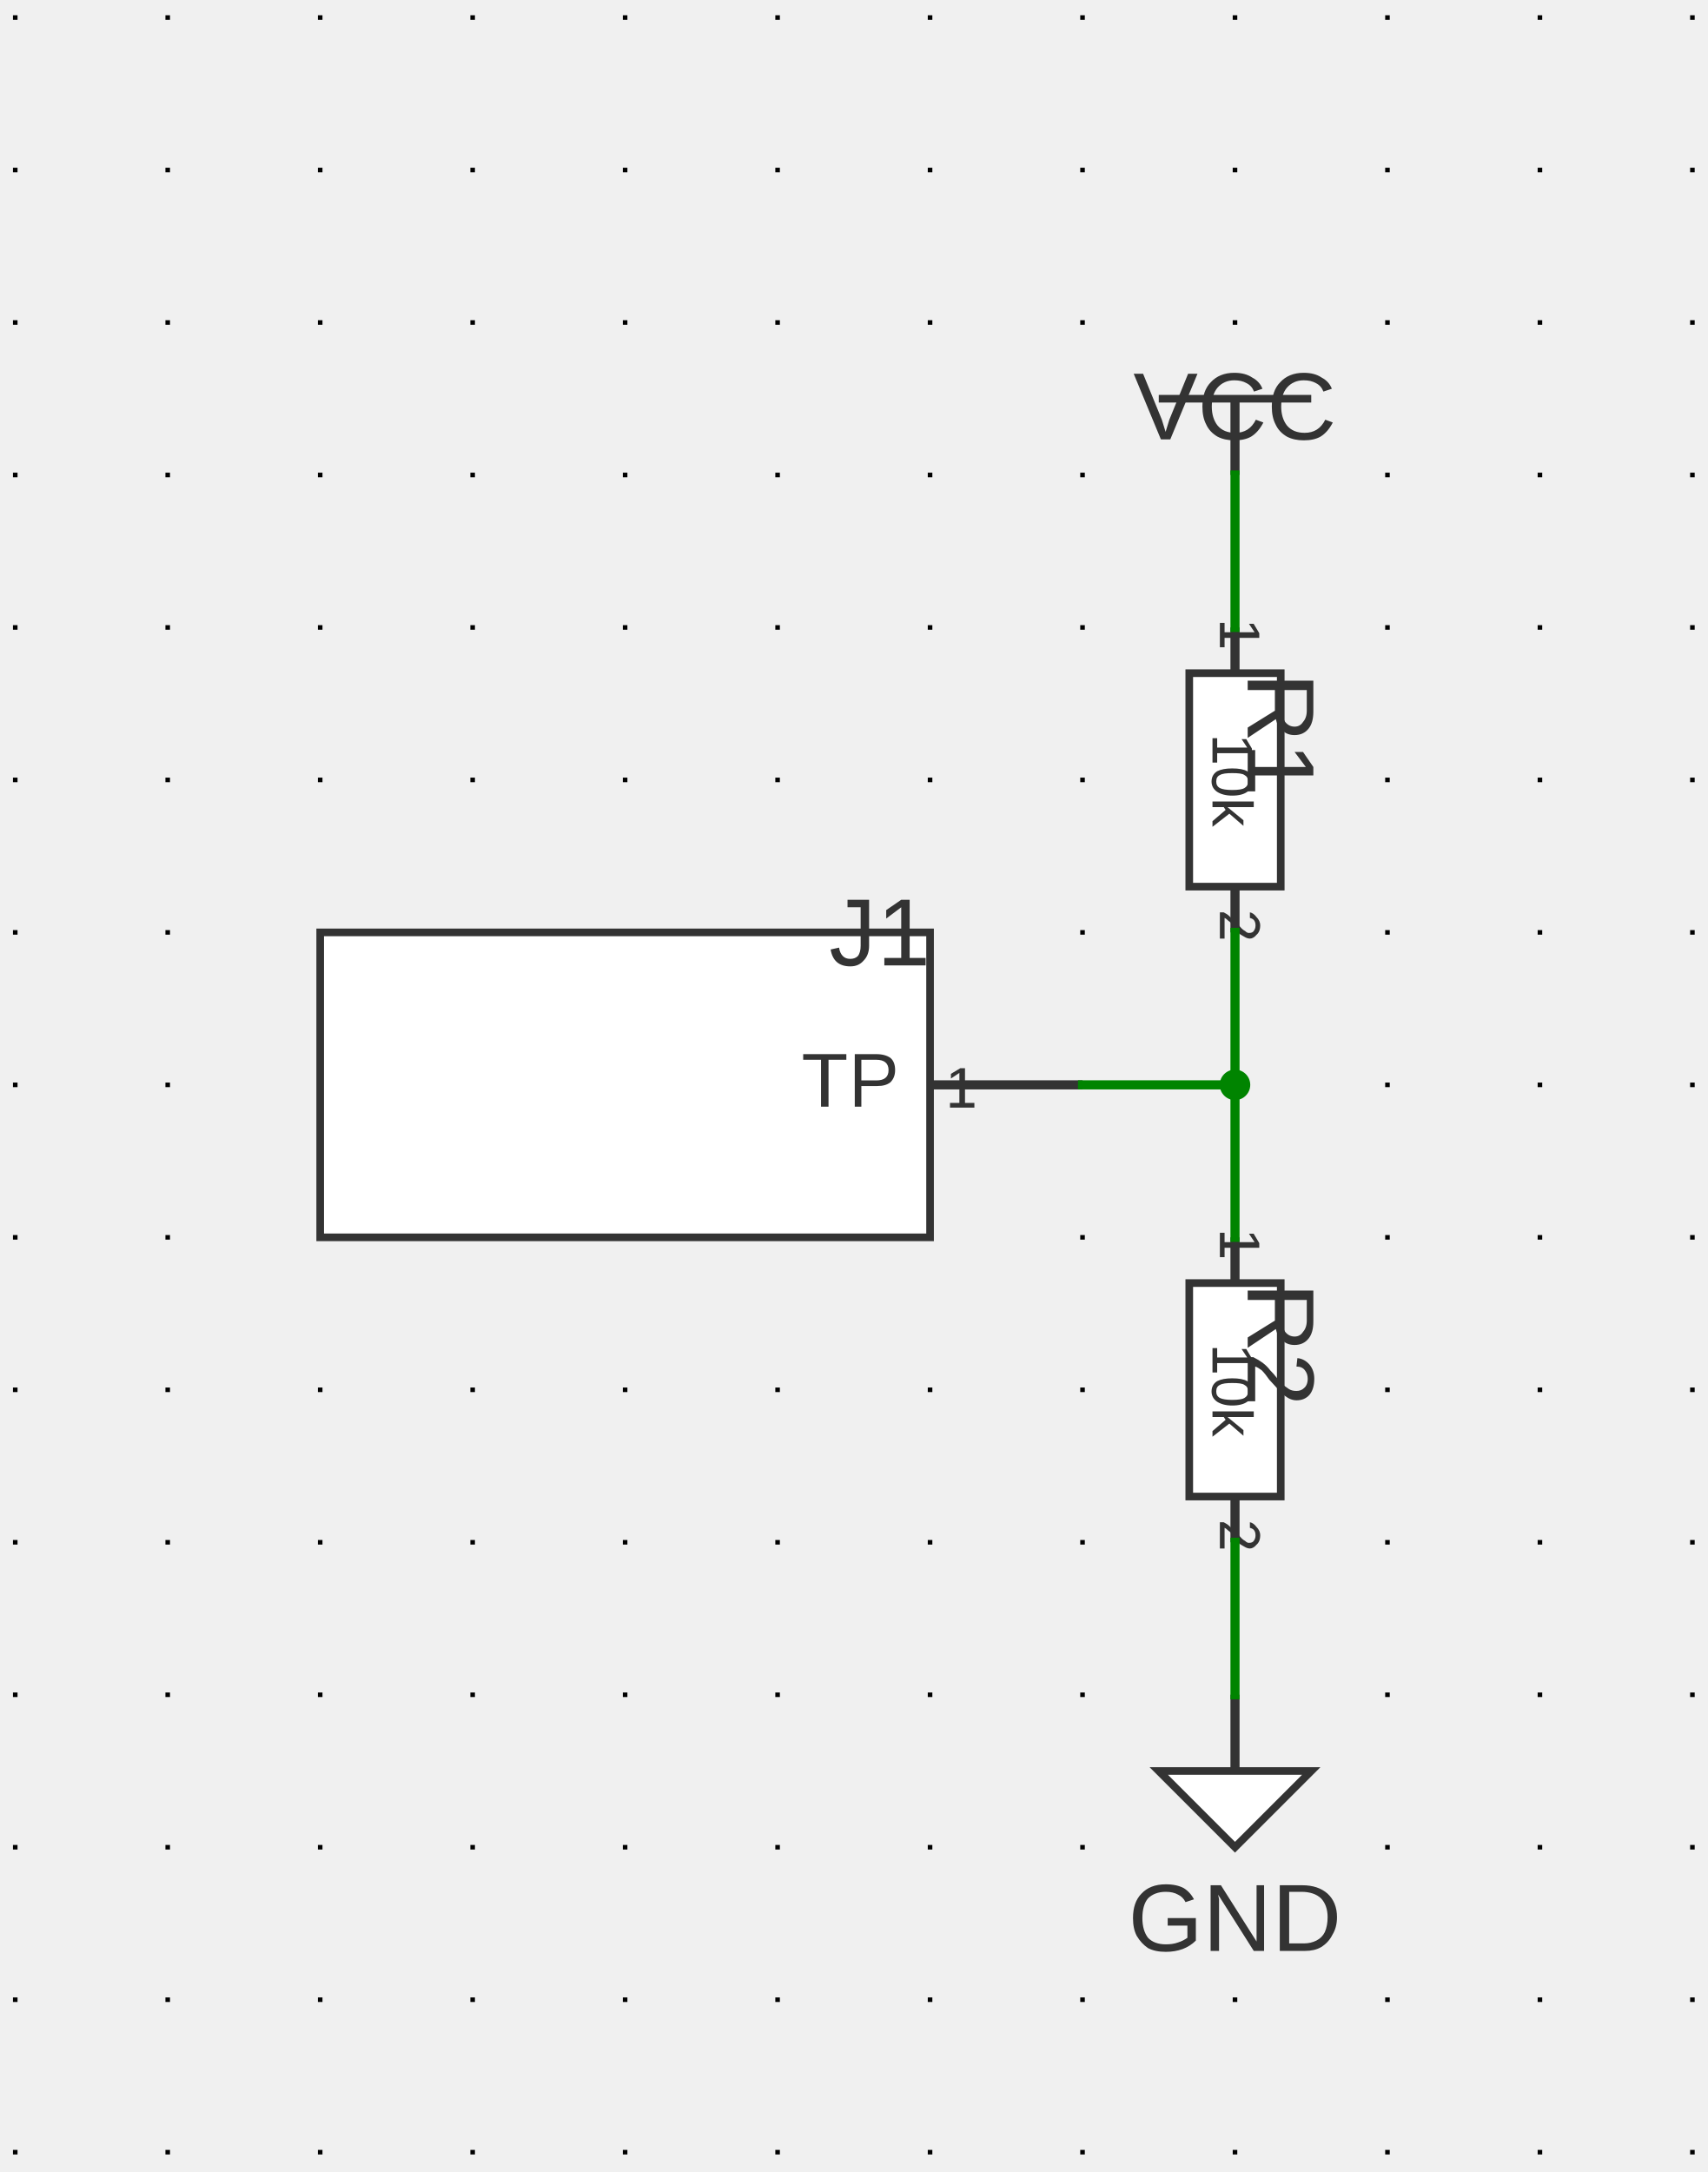
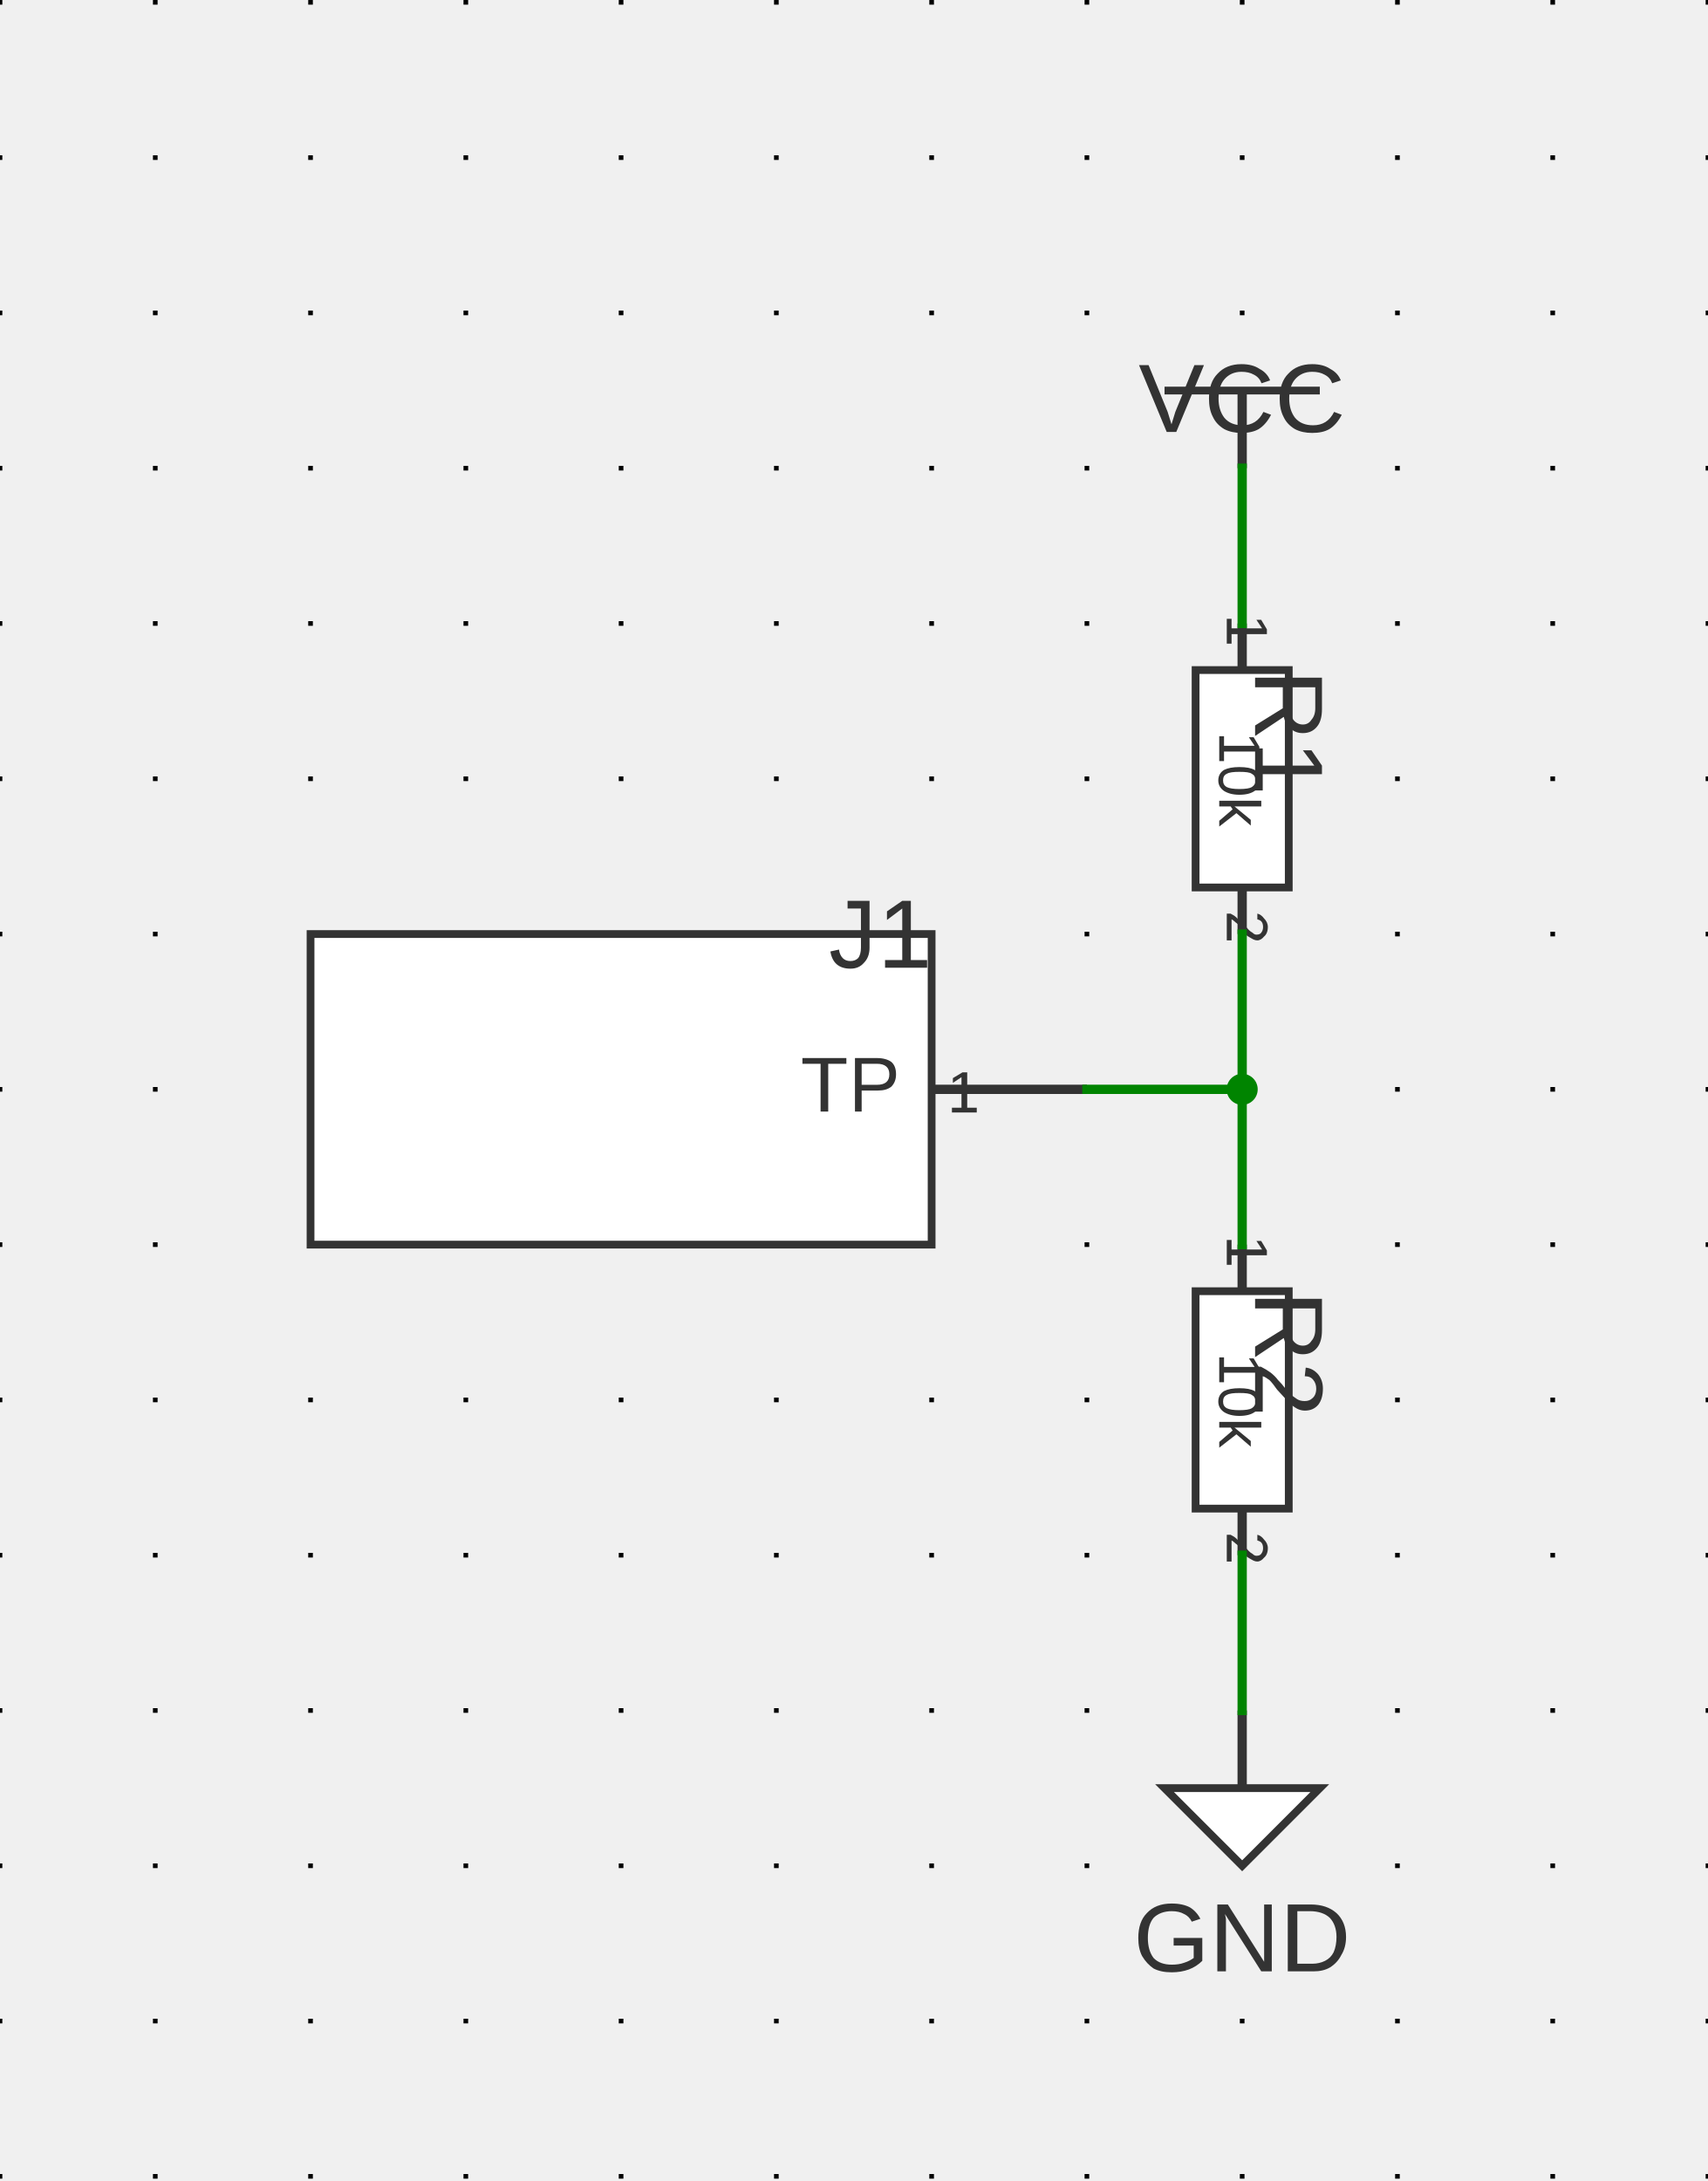
- <svg xmlns="http://www.w3.org/2000/svg" xmlns:ns1="http://svgjs.dev/svgjs" version="1.1" width="268.782" height="341.857" viewBox="-2.794 -2.832 28.448 36.182">
+ <svg xmlns="http://www.w3.org/2000/svg" xmlns:ns1="http://svgjs.dev/svgjs" version="1.1" width="263.982" height="337.058" viewBox="-2.54 -2.578 27.94 35.674">
  <g transform="matrix(1,0,0,1,0,0)">
    <path d="M -2.54 -2.578 L -2.54 33.096 M 0 -2.578 L 0 33.096 M 2.54 -2.578 L 2.54 33.096 M 5.08 -2.578 L 5.08 33.096 M 7.62 -2.578 L 7.62 33.096 M 10.16 -2.578 L 10.16 33.096 M 12.7 -2.578 L 12.7 33.096 M 15.24 -2.578 L 15.24 33.096 M 17.78 -2.578 L 17.78 33.096 M 20.32 -2.578 L 20.32 33.096 M 22.86 -2.578 L 22.86 33.096 M 25.4 -2.578 L 25.4 33.096" stroke-dasharray="0.076,2.464" stroke-width="0.076" stroke="#000000" />
  </g>
  <g transform="matrix(1,0,0,1,17.78,3.81)">
    <g>
      <path d="M -1.27 0 L 1.27 0" stroke-width="0.127" stroke="#333333" fill="none" />
      <path d="M 0 1.27 L 0 0" stroke-width="0.152" stroke="#333333" />
      <g transform="matrix(1,0,0,1,0,-0.381)">
        <text fill="#333333" font-family="Arial" font-size="1.6" text-anchor="middle" dominant-baseline="text-top" font-weight="regular" transform="matrix(1,0,0,1,0,0)" ns1:data="{&quot;leading&quot;:&quot;1.3&quot;}">
          <tspan dy="0" x="0" ns1:data="{&quot;newLined&quot;:true}">VCC</tspan>
        </text>
      </g>
    </g>
  </g>
  <g transform="matrix(1,0,0,1,17.78,10.16)">
    <g>
      <path d="M 0.762 -1.778 L 0.762 1.778 L -0.762 1.778 L -0.762 -1.778 Z" stroke-width="0.127" stroke="#333333" fill="#ffffff" />
      <path d="M 0 -2.54 L 0 -1.778" stroke-width="0.152" stroke="#333333" />
      <path d="M 0 2.54 L 0 1.778" stroke-width="0.152" stroke="#333333" />
      <g transform="matrix(0,1,-1,0,0.381,-2.159)">
        <text fill="#333333" font-family="Arial" font-size="0.96" text-anchor="end" dominant-baseline="text-top" font-weight="regular" transform="matrix(1,0,0,1,0,0)" ns1:data="{&quot;leading&quot;:&quot;1.3&quot;}">
          <tspan dy="0" x="0" ns1:data="{&quot;newLined&quot;:true}">1</tspan>
        </text>
      </g>
      <g transform="matrix(0,1,-1,0,0.381,2.159)">
        <text fill="#333333" font-family="Arial" font-size="0.96" text-anchor="start" dominant-baseline="text-top" font-weight="regular" transform="matrix(1,0,0,1,0,0)" ns1:data="{&quot;leading&quot;:&quot;1.3&quot;}">
          <tspan dy="0" x="0" ns1:data="{&quot;newLined&quot;:true}">2</tspan>
        </text>
      </g>
      <g transform="matrix(0,1,-1,0,1.27,-1.778)">
        <text fill="#333333" font-family="Arial" font-size="1.6" text-anchor="start" dominant-baseline="text-top" font-weight="regular" transform="matrix(1,0,0,1,0,0)" ns1:data="{&quot;leading&quot;:&quot;1.3&quot;}">
          <tspan dy="0" x="0" ns1:data="{&quot;newLined&quot;:true}">R1</tspan>
        </text>
      </g>
      <g transform="matrix(0,1,-1,0,-0.1016,0)">
        <text fill="#333333" font-family="Arial" font-size="0.96" text-anchor="middle" dominant-baseline="middle" font-weight="regular" transform="matrix(1,0,0,1,0,0)" ns1:data="{&quot;leading&quot;:&quot;1.3&quot;}">
          <tspan dy="0" x="0" ns1:data="{&quot;newLined&quot;:true}">10k</tspan>
        </text>
      </g>
    </g>
  </g>
  <g transform="matrix(1,0,0,1,7.62,15.24)">
    <g>
      <path d="M 5.08 -2.54 L -5.08 -2.54 L -5.08 2.54 L 5.08 2.54 Z" stroke-width="0.127" stroke="#333333" fill="#ffffff" />
      <path d="M 7.62 0 L 5.08 0" stroke-width="0.152" stroke="#333333" />
      <g transform="matrix(1,0,0,1,4.572,0)">
        <text fill="#333333" font-family="Arial" font-size="1.28" text-anchor="end" dominant-baseline="middle" font-weight="regular" transform="matrix(1,0,0,1,0,0)" ns1:data="{&quot;leading&quot;:&quot;1.3&quot;}">
          <tspan dy="0" x="0" ns1:data="{&quot;newLined&quot;:true}">TP</tspan>
        </text>
      </g>
      <g transform="matrix(1,0,0,1,5.334,-0.254)">
        <text fill="#333333" font-family="Arial" font-size="0.96" text-anchor="start" dominant-baseline="text-top" font-weight="regular" transform="matrix(1,0,0,1,0,0)" ns1:data="{&quot;leading&quot;:&quot;1.3&quot;}">
          <tspan dy="0" x="0" ns1:data="{&quot;newLined&quot;:true}">1</tspan>
        </text>
      </g>
      <g transform="matrix(1,0,0,1,5.08,-3.048)">
        <text fill="#333333" font-family="Arial" font-size="1.6" text-anchor="end" dominant-baseline="text-top" font-weight="regular" transform="matrix(1,0,0,1,0,0)" ns1:data="{&quot;leading&quot;:&quot;1.3&quot;}">
          <tspan dy="0" x="0" ns1:data="{&quot;newLined&quot;:true}">J1</tspan>
        </text>
      </g>
    </g>
  </g>
  <g transform="matrix(1,0,0,1,17.78,20.32)">
    <g>
      <path d="M 0.762 -1.778 L 0.762 1.778 L -0.762 1.778 L -0.762 -1.778 Z" stroke-width="0.127" stroke="#333333" fill="#ffffff" />
      <path d="M 0 -2.54 L 0 -1.778" stroke-width="0.152" stroke="#333333" />
      <path d="M 0 2.54 L 0 1.778" stroke-width="0.152" stroke="#333333" />
      <g transform="matrix(0,1,-1,0,0.381,-2.159)">
        <text fill="#333333" font-family="Arial" font-size="0.96" text-anchor="end" dominant-baseline="text-top" font-weight="regular" transform="matrix(1,0,0,1,0,0)" ns1:data="{&quot;leading&quot;:&quot;1.3&quot;}">
          <tspan dy="0" x="0" ns1:data="{&quot;newLined&quot;:true}">1</tspan>
        </text>
      </g>
      <g transform="matrix(0,1,-1,0,0.381,2.159)">
        <text fill="#333333" font-family="Arial" font-size="0.96" text-anchor="start" dominant-baseline="text-top" font-weight="regular" transform="matrix(1,0,0,1,0,0)" ns1:data="{&quot;leading&quot;:&quot;1.3&quot;}">
          <tspan dy="0" x="0" ns1:data="{&quot;newLined&quot;:true}">2</tspan>
        </text>
      </g>
      <g transform="matrix(0,1,-1,0,1.27,-1.778)">
        <text fill="#333333" font-family="Arial" font-size="1.6" text-anchor="start" dominant-baseline="text-top" font-weight="regular" transform="matrix(1,0,0,1,0,0)" ns1:data="{&quot;leading&quot;:&quot;1.3&quot;}">
          <tspan dy="0" x="0" ns1:data="{&quot;newLined&quot;:true}">R2</tspan>
        </text>
      </g>
      <g transform="matrix(0,1,-1,0,-0.1016,0)">
        <text fill="#333333" font-family="Arial" font-size="0.96" text-anchor="middle" dominant-baseline="middle" font-weight="regular" transform="matrix(1,0,0,1,0,0)" ns1:data="{&quot;leading&quot;:&quot;1.3&quot;}">
          <tspan dy="0" x="0" ns1:data="{&quot;newLined&quot;:true}">10k</tspan>
        </text>
      </g>
    </g>
  </g>
  <g transform="matrix(1,0,0,1,17.78,26.67)">
    <g>
      <path d="M -1.27 0 L 1.27 0 L 0 1.27 Z" stroke-width="0.127" stroke="#333333" fill="#ffffff" />
      <path d="M 0 -1.27 L 0 0" stroke-width="0.152" stroke="#333333" />
      <g transform="matrix(1,0,0,1,0,2.54)">
        <text fill="#333333" font-family="Arial" font-size="1.6" text-anchor="middle" dominant-baseline="middle" font-weight="regular" transform="matrix(1,0,0,1,0,0)" ns1:data="{&quot;leading&quot;:&quot;1.3&quot;}">
          <tspan dy="0" x="0" ns1:data="{&quot;newLined&quot;:true}">GND</tspan>
        </text>
      </g>
    </g>
  </g>
  <g>
    <line x1="17.78" y1="5.08" x2="17.78" y2="7.62" stroke-linecap="square" stroke-width="0.152" stroke="#008400" fill="none" />
    <line x1="17.78" y1="12.7" x2="17.78" y2="15.24" stroke-linecap="square" stroke-width="0.152" stroke="#008400" fill="none" />
    <line x1="17.78" y1="15.24" x2="15.24" y2="15.24" stroke-linecap="square" stroke-width="0.152" stroke="#008400" fill="none" />
    <line x1="17.78" y1="15.24" x2="17.78" y2="17.78" stroke-linecap="square" stroke-width="0.152" stroke="#008400" fill="none" />
    <circle r="0.254" cx="0.254" cy="0.254" transform="matrix(1,0,0,1,17.526,14.986)" fill="rgba(0, 132, 0)" stroke="none" />
    <line x1="17.78" y1="22.86" x2="17.78" y2="25.4" stroke-linecap="square" stroke-width="0.152" stroke="#008400" fill="none" />
  </g>
  <g />
</svg>
